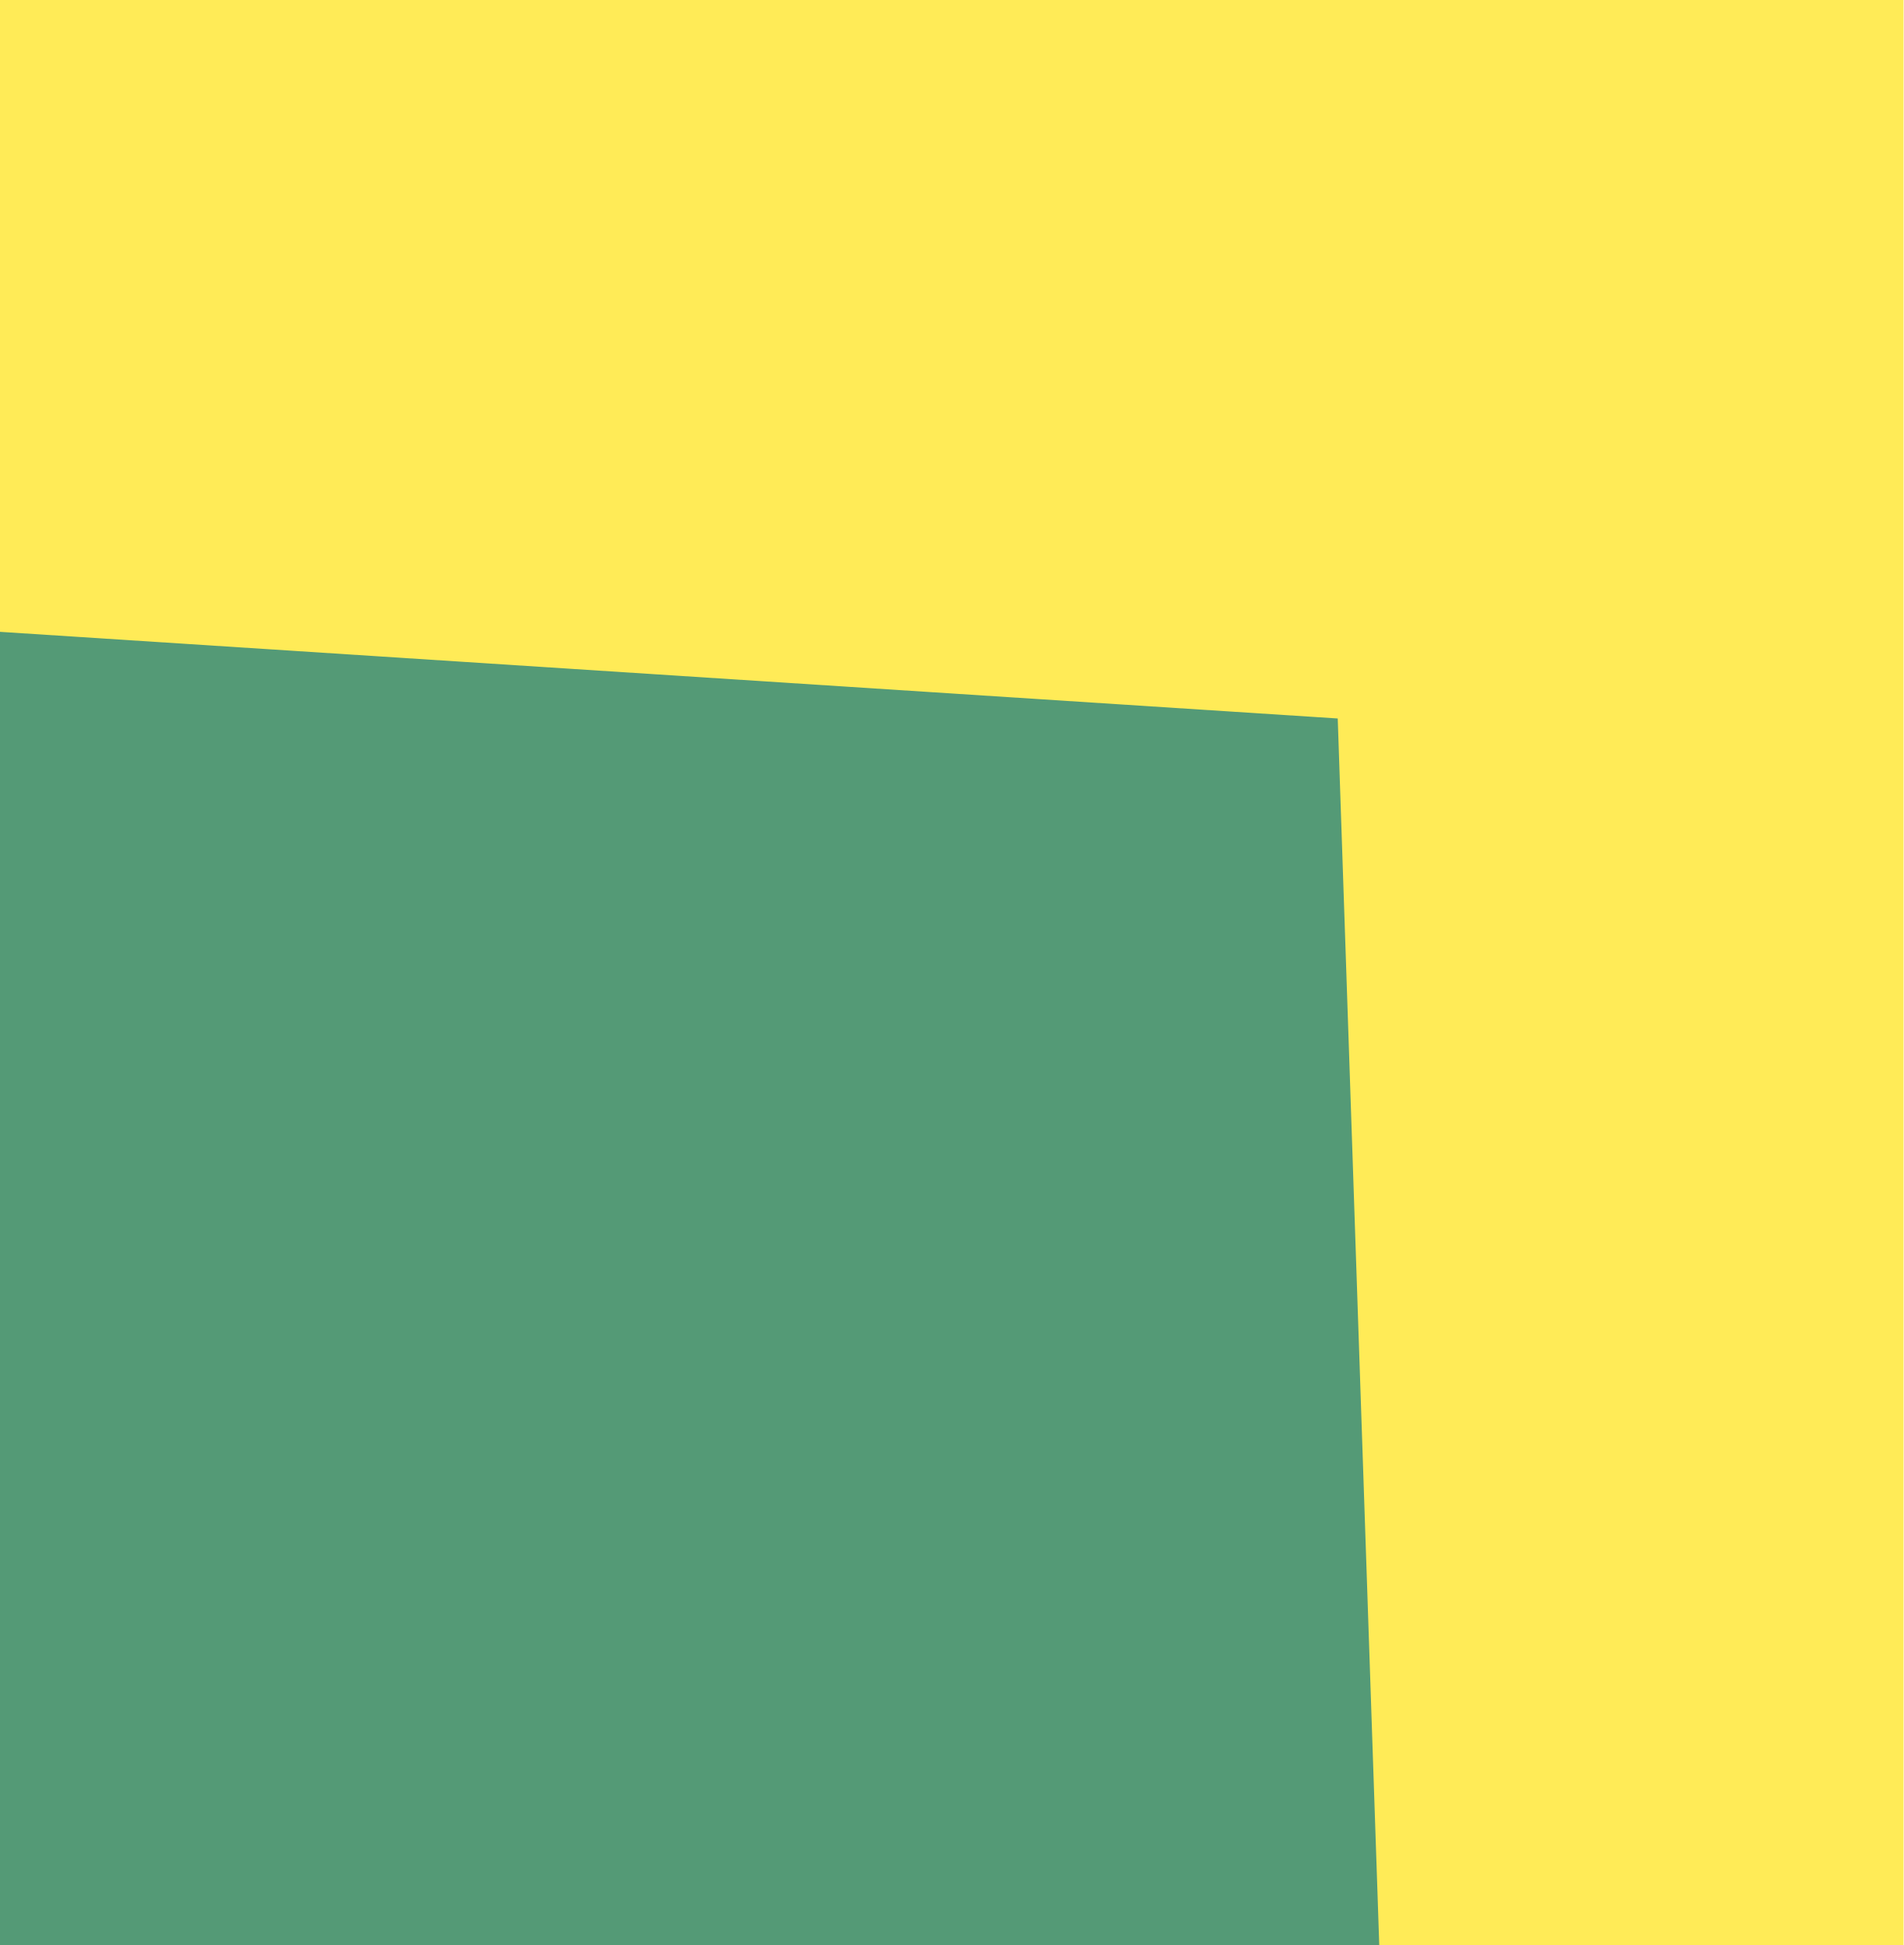
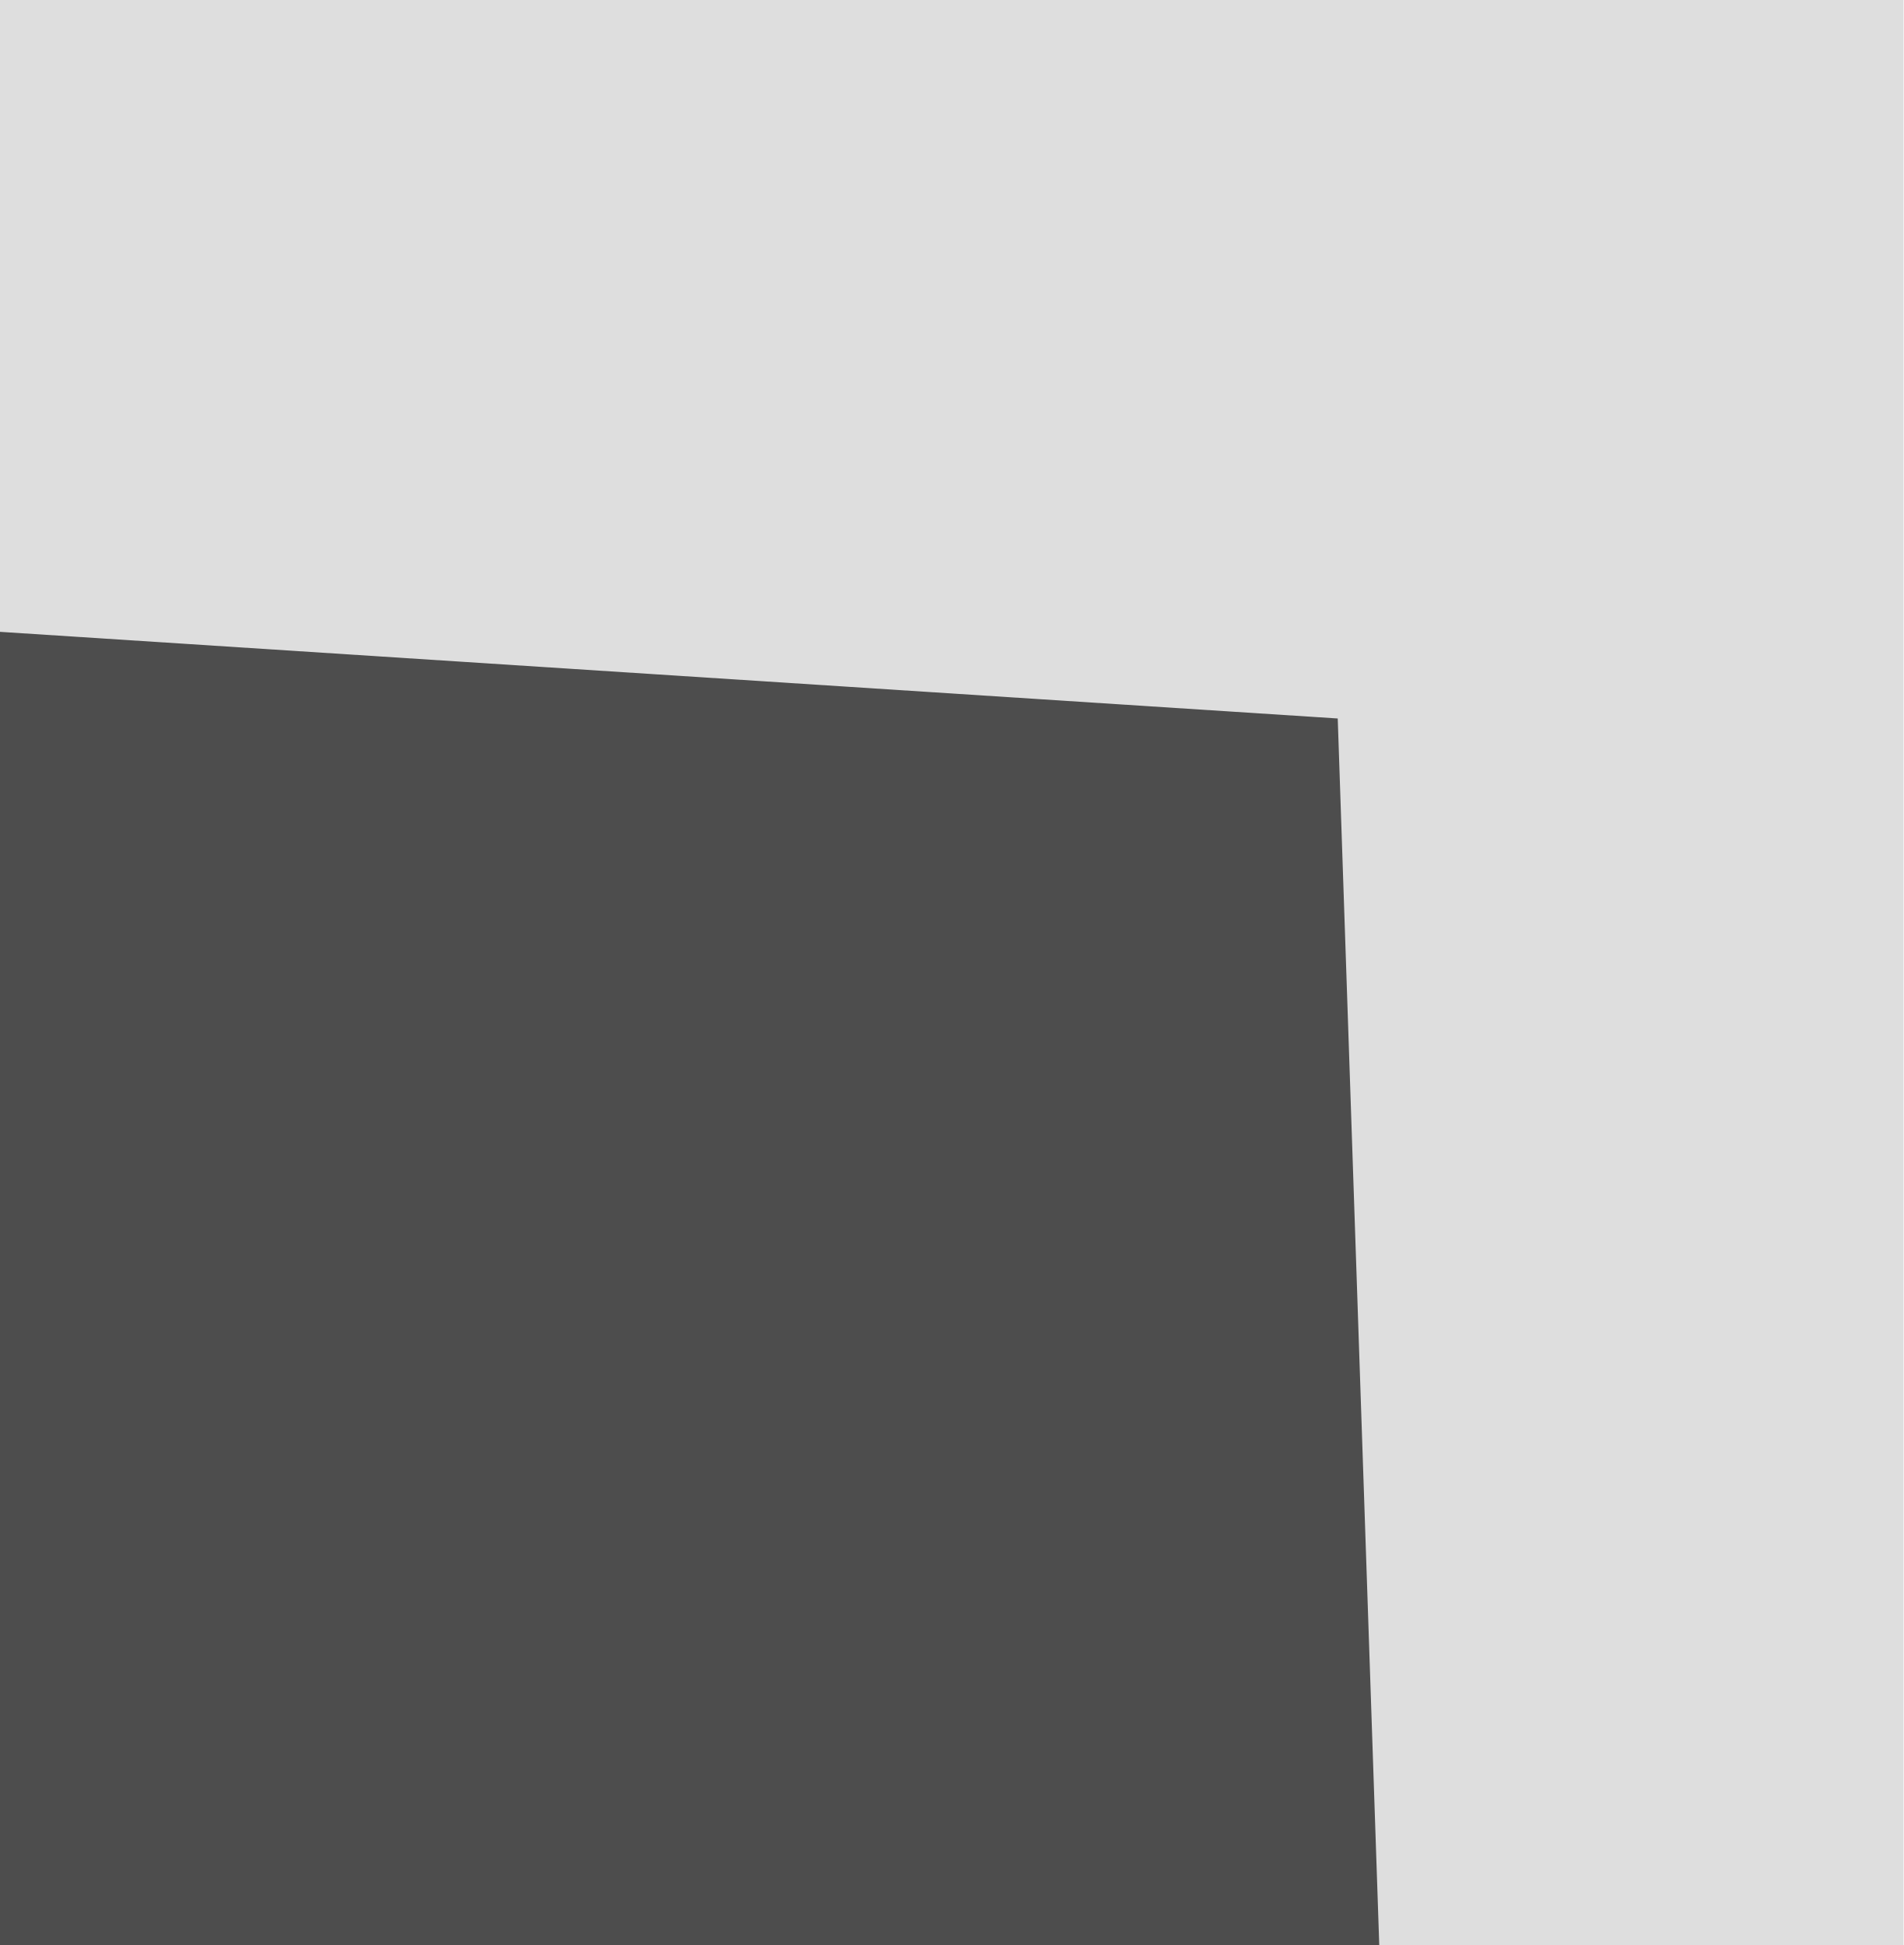
<svg xmlns="http://www.w3.org/2000/svg" width="100%" height="100%" viewBox="0 0 548 560" version="1.1" xml:space="preserve" style="fill-rule:evenodd;clip-rule:evenodd;stroke-linejoin:round;stroke-miterlimit:1.414;">
  <rect id="narrow-04" x="0" y="0" width="548" height="560" style="fill:none;" />
  <clipPath id="_clip1">
    <rect x="0" y="0" width="548" height="560" />
  </clipPath>
  <g clip-path="url(#_clip1)">
-     <g>
-       <rect x="-1128.21" y="-545.5" width="2096.49" height="1997.16" style="fill:#ffeb57;" />
-       <g>
-         <path d="M-1077.06,2674.6l-797.024,25.012l181.223,-2627.36l2077.97,134.613l81.972,2421.77l-827.505,28.009l-341.36,685.02l-375.281,-667.068Z" style="fill:#549a76;" />
-         <path d="M-954.32,2199.02l-473.887,18.072l123.838,-1798.73l563.256,38.779l-80.862,1174.52l863.605,-29.232l19.099,564.267l-512.452,17.346l-255.141,479.681l-247.456,-464.702Z" style="fill:#ffeb57;" />
-       </g>
-     </g>
+     <rect x="-1128.21" y="-545.5" width="2096.49" height="1997.16" style="fill:#dedede;" />
+     <path d="M-1077.06,2674.6l-797.024,25.012l181.223,-2627.36l2077.97,134.613l81.972,2421.77l-827.505,28.009l-341.36,685.02l-375.281,-667.068Z" style="fill:#4d4d4d;" />
+     <path d="M-954.32,2199.02l-473.887,18.072l123.838,-1798.73l563.256,38.779l-80.862,1174.52l863.605,-29.232l19.099,564.267l-512.452,17.346l-255.141,479.681l-247.456,-464.702Z" style="fill:#ffeb57;" />
  </g>
</svg>
